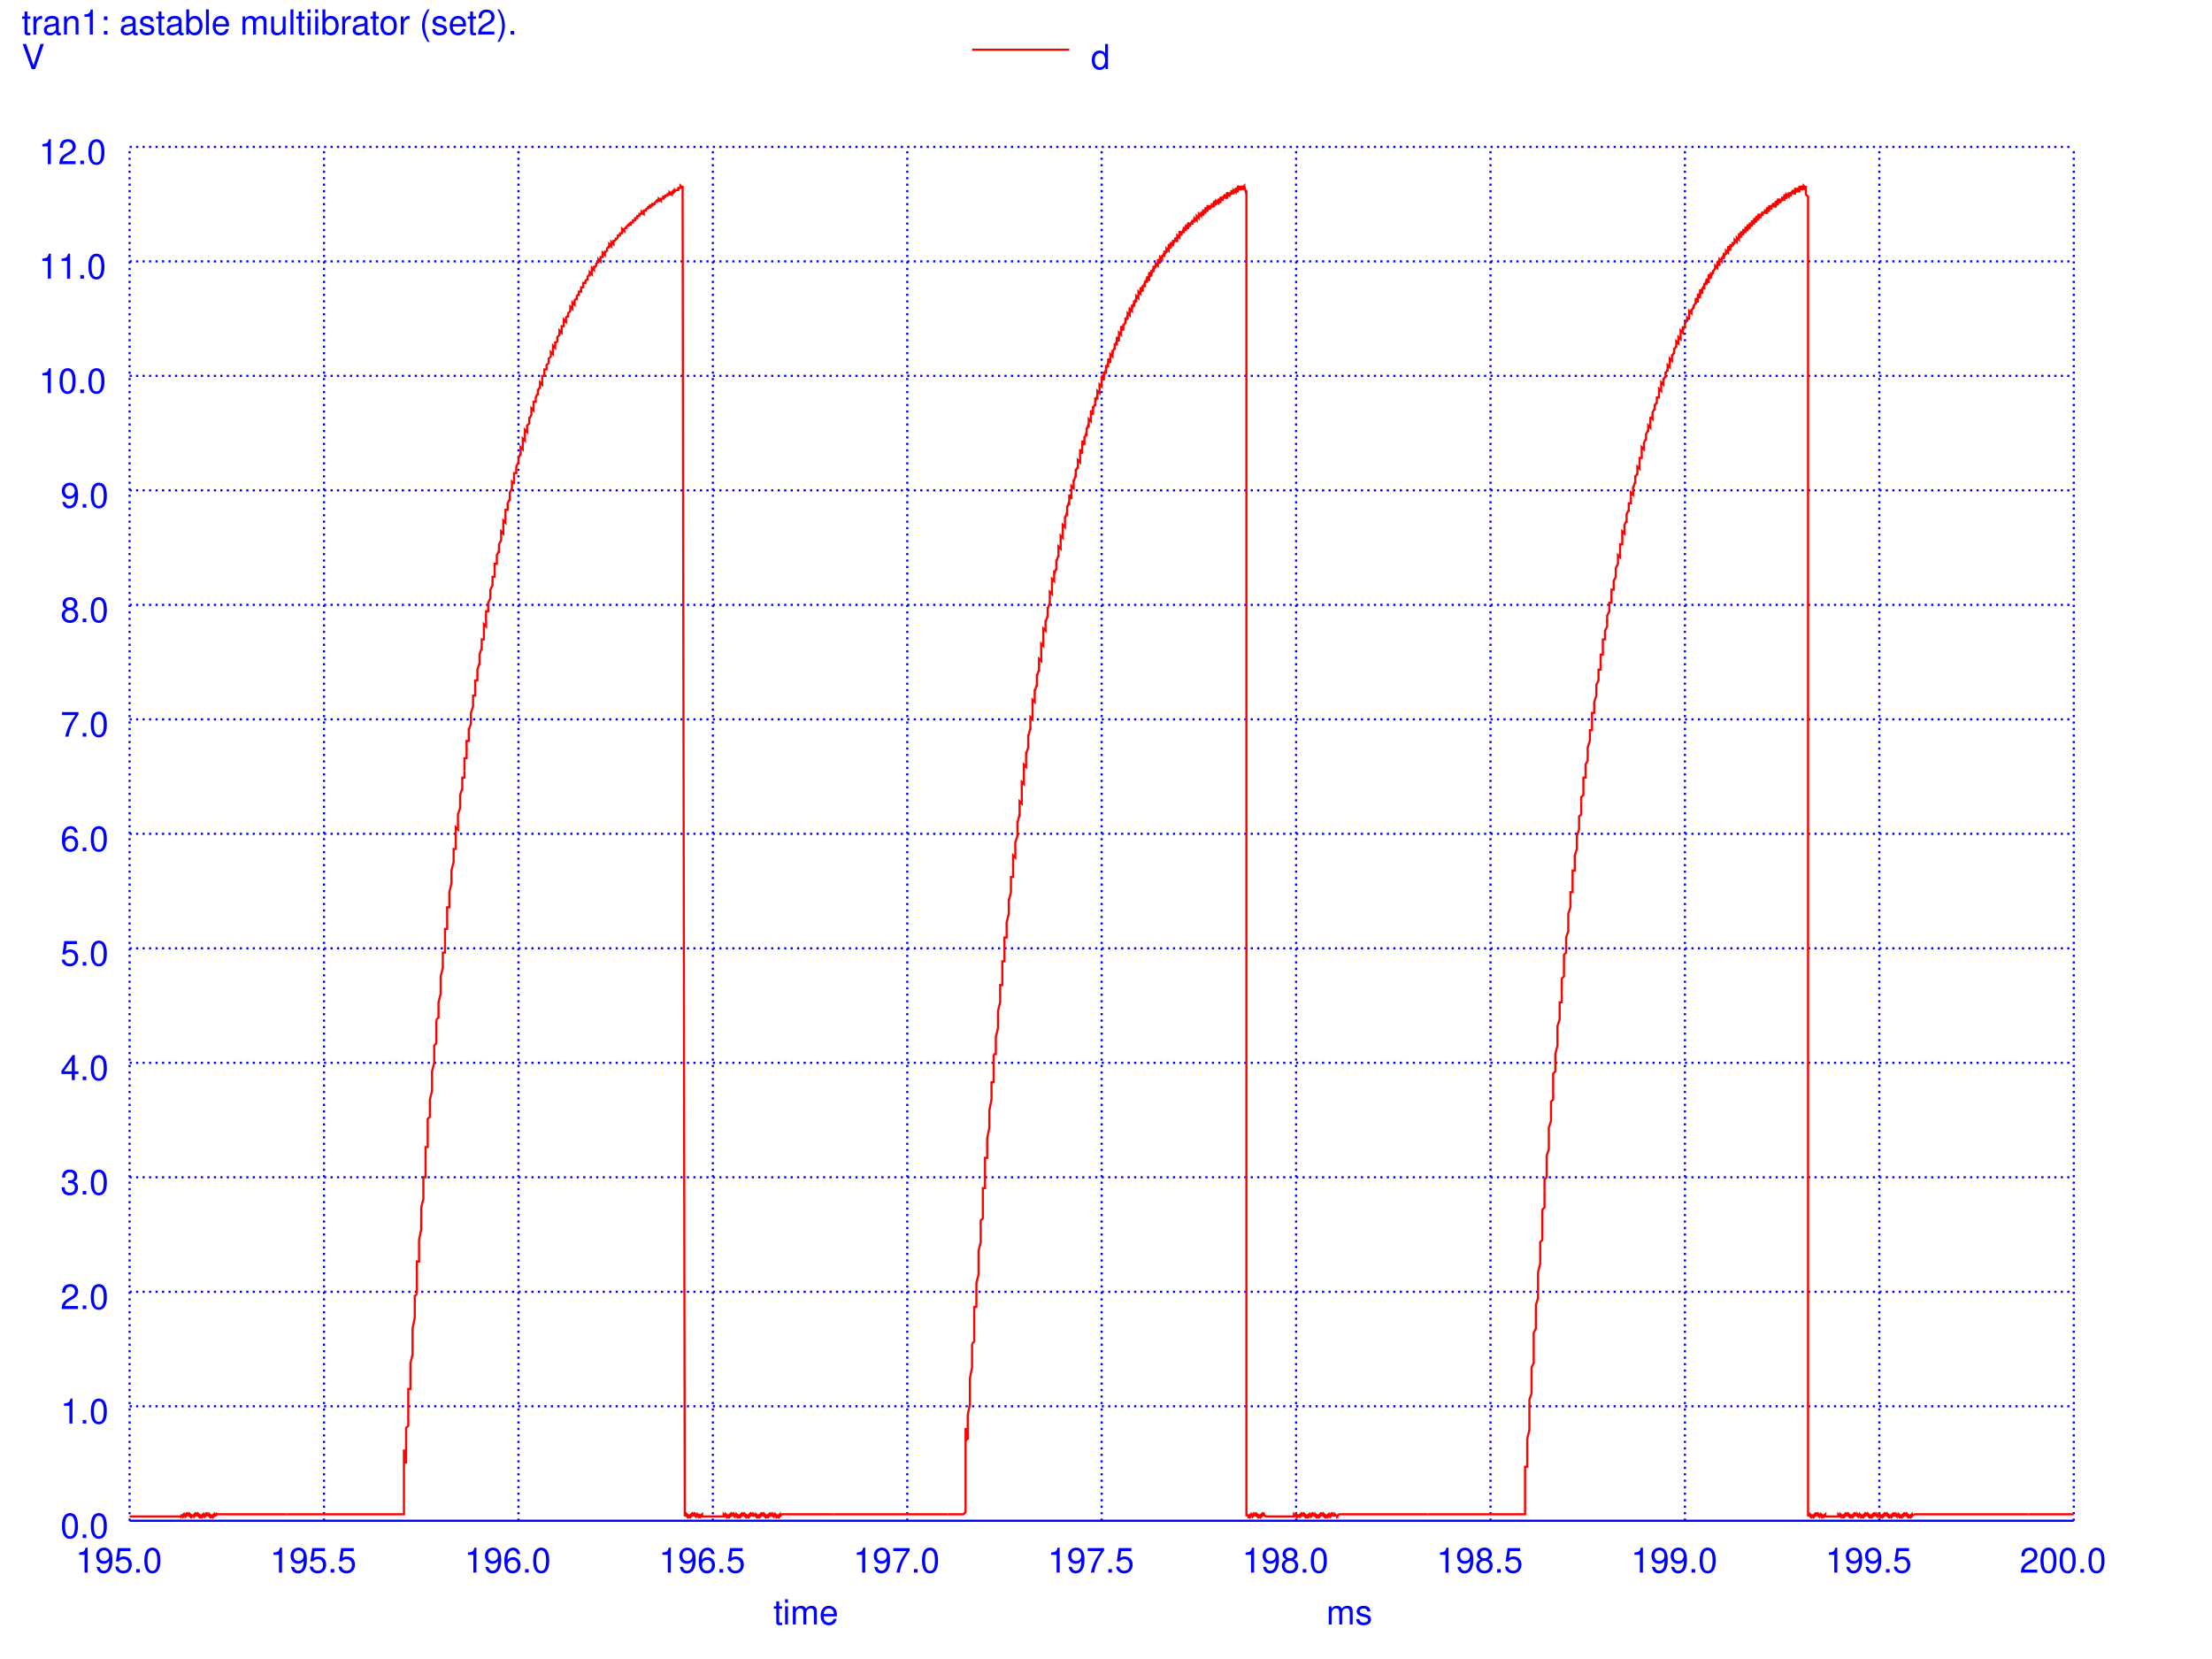
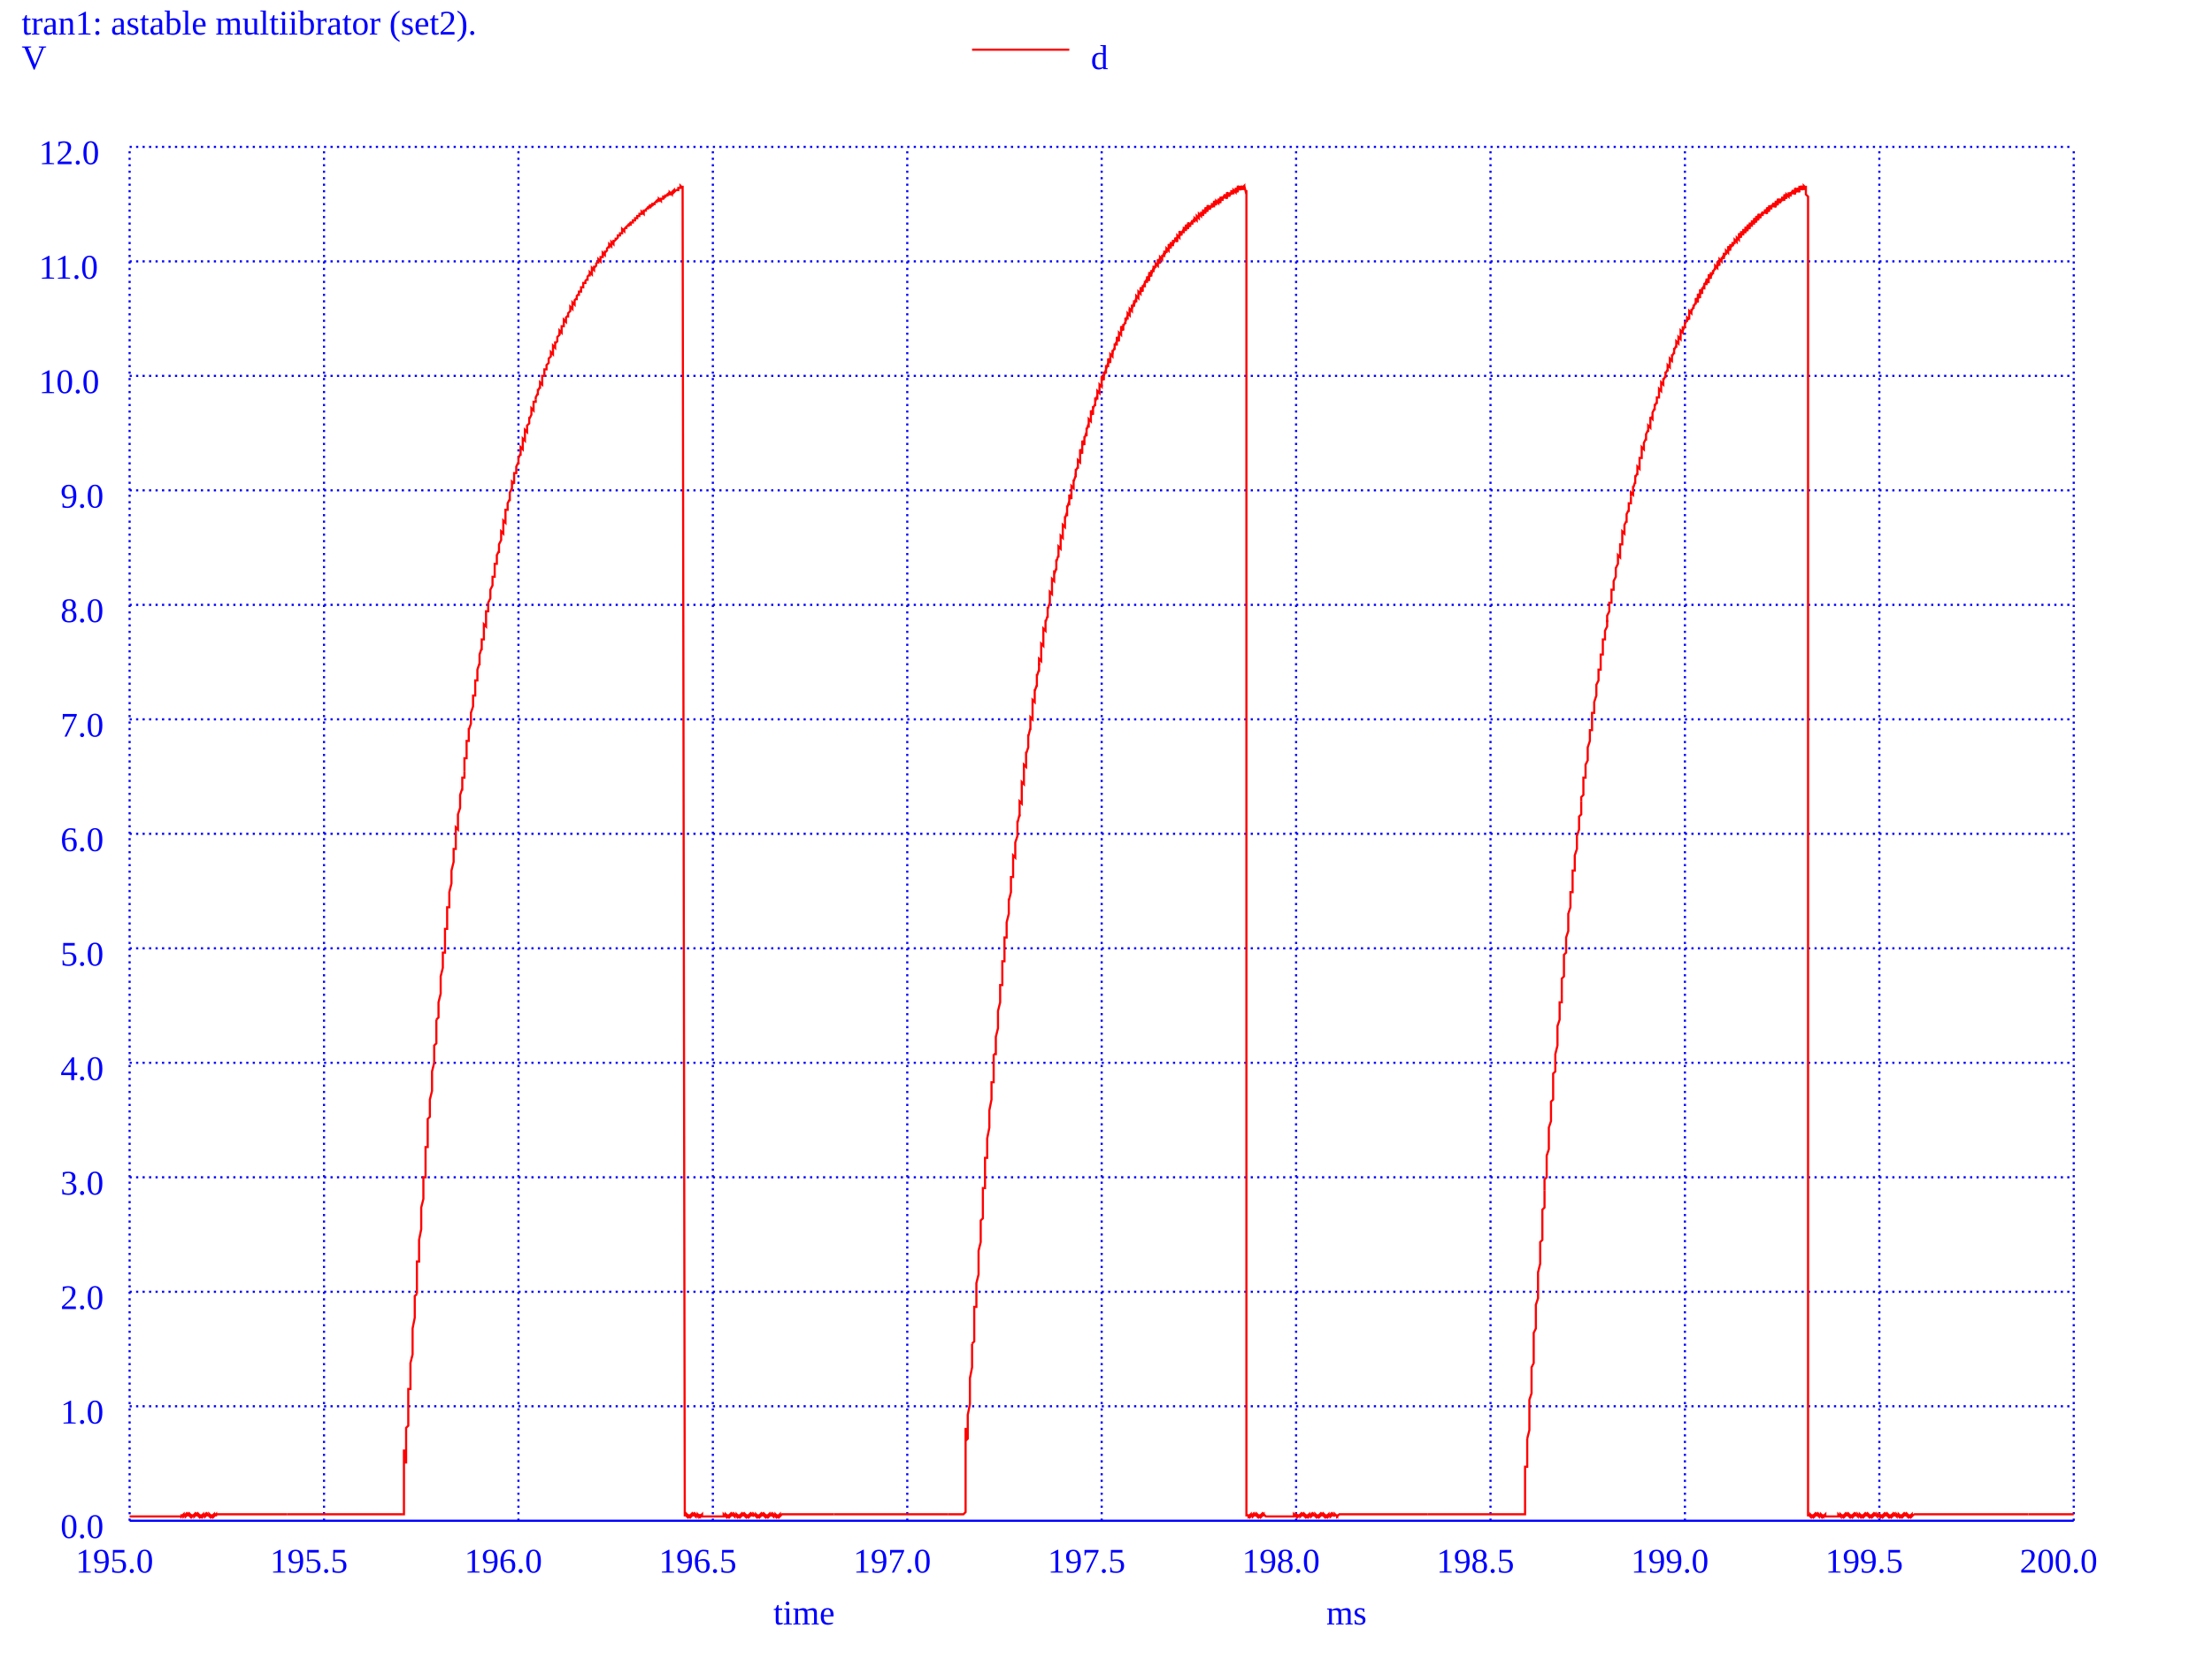
- <svg xmlns="http://www.w3.org/2000/svg" version="1.1" width="100%" height="100%" viewBox="0 0 1024 768" style="fill: none; font-family: Helvetica;  font: Helvetica; ">
-   <rect x="0" y="0" width="1024" height="768" fill="white" stroke="none" />
-   <text stroke="none" fill="blue" font-size="16" x="358" y="752">
- time
- </text>
-   <text stroke="none" fill="blue" font-size="16" x="10" y="16">
- tran1: astable multiibrator (set2).
- </text>
-   <path stroke="blue" stroke-dasharray="1,2" d="M60 704l0 -636" />
-   <text stroke="none" fill="blue" font-size="16" x="35" y="728">
- 195.0
- </text>
-   <path stroke="blue" stroke-dasharray="1,2" d="M150 704l0 -636" />
-   <text stroke="none" fill="blue" font-size="16" x="125" y="728">
- 195.5
- </text>
-   <path stroke="blue" stroke-dasharray="1,2" d="M240 704l0 -636" />
-   <text stroke="none" fill="blue" font-size="16" x="215" y="728">
- 196.0
- </text>
-   <path stroke="blue" stroke-dasharray="1,2" d="M330 704l0 -636" />
-   <text stroke="none" fill="blue" font-size="16" x="305" y="728">
- 196.5
- </text>
-   <path stroke="blue" stroke-dasharray="1,2" d="M420 704l0 -636" />
-   <text stroke="none" fill="blue" font-size="16" x="395" y="728">
- 197.0
- </text>
-   <path stroke="blue" stroke-dasharray="1,2" d="M510 704l0 -636" />
-   <text stroke="none" fill="blue" font-size="16" x="485" y="728">
- 197.5
- </text>
-   <path stroke="blue" stroke-dasharray="1,2" d="M600 704l0 -636" />
-   <text stroke="none" fill="blue" font-size="16" x="575" y="728">
- 198.0
- </text>
-   <path stroke="blue" stroke-dasharray="1,2" d="M690 704l0 -636" />
-   <text stroke="none" fill="blue" font-size="16" x="665" y="728">
- 198.5
- </text>
-   <path stroke="blue" stroke-dasharray="1,2" d="M780 704l0 -636" />
-   <text stroke="none" fill="blue" font-size="16" x="755" y="728">
- 199.0
- </text>
-   <path stroke="blue" stroke-dasharray="1,2" d="M870 704l0 -636" />
-   <text stroke="none" fill="blue" font-size="16" x="845" y="728">
- 199.5
- </text>
-   <path stroke="blue" stroke-dasharray="1,2" d="M960 704l0 -636" />
-   <text stroke="none" fill="blue" font-size="16" x="935" y="728">
- 200.0
- </text>
-   <text stroke="none" fill="blue" font-size="16" x="614" y="752">
- ms
- </text>
-   <path stroke="blue" d="M60 704l900 0" />
-   <text stroke="none" fill="blue" font-size="16" x="28" y="712">
- 0.0
- </text>
-   <path stroke="blue" stroke-dasharray="1,2" d="M60 651l900 0" />
-   <text stroke="none" fill="blue" font-size="16" x="28" y="659">
- 1.0
- </text>
-   <path stroke="blue" stroke-dasharray="1,2" d="M60 598l900 0" />
-   <text stroke="none" fill="blue" font-size="16" x="28" y="606">
- 2.0
- </text>
-   <path stroke="blue" stroke-dasharray="1,2" d="M60 545l900 0" />
-   <text stroke="none" fill="blue" font-size="16" x="28" y="553">
- 3.0
- </text>
-   <path stroke="blue" stroke-dasharray="1,2" d="M60 492l900 0" />
-   <text stroke="none" fill="blue" font-size="16" x="28" y="500">
- 4.0
- </text>
-   <path stroke="blue" stroke-dasharray="1,2" d="M60 439l900 0" />
-   <text stroke="none" fill="blue" font-size="16" x="28" y="447">
- 5.0
- </text>
-   <path stroke="blue" stroke-dasharray="1,2" d="M60 386l900 0" />
-   <text stroke="none" fill="blue" font-size="16" x="28" y="394">
- 6.0
- </text>
-   <path stroke="blue" stroke-dasharray="1,2" d="M60 333l900 0" />
-   <text stroke="none" fill="blue" font-size="16" x="28" y="341">
- 7.0
- </text>
-   <path stroke="blue" stroke-dasharray="1,2" d="M60 280l900 0" />
-   <text stroke="none" fill="blue" font-size="16" x="28" y="288">
- 8.0
- </text>
-   <path stroke="blue" stroke-dasharray="1,2" d="M60 227l900 0" />
-   <text stroke="none" fill="blue" font-size="16" x="28" y="235">
- 9.0
- </text>
-   <path stroke="blue" stroke-dasharray="1,2" d="M60 174l900 0" />
-   <text stroke="none" fill="blue" font-size="16" x="18" y="182">
- 10.0
- </text>
-   <path stroke="blue" stroke-dasharray="1,2" d="M60 121l900 0" />
-   <text stroke="none" fill="blue" font-size="16" x="18" y="129">
- 11.0
- </text>
-   <path stroke="blue" stroke-dasharray="1,2" d="M60 68l900 0" />
-   <text stroke="none" fill="blue" font-size="16" x="18" y="76">
- 12.0
- </text>
-   <text stroke="none" fill="blue" font-size="16" x="10" y="32">
- V
- </text>
+ <svg xmlns="http://www.w3.org/2000/svg" width="100%" height="100%" version="1.1" viewBox="0 0 1024 768" style="fill:none;font:Helvetica">
+   <rect width="1024" height="768" x="0" y="0" fill="#fff" stroke="none" />
+   <text x="358" y="752" fill="#00f" stroke="none" font-size="16">time</text>
+   <text x="10" y="16" fill="#00f" stroke="none" font-size="16">tran1: astable multiibrator (set2).</text>
+   <path stroke="#00f" stroke-dasharray="1 2" d="M60 704l0 -636" />
+   <text x="35" y="728" fill="#00f" stroke="none" font-size="16">195.0</text>
+   <path stroke="#00f" stroke-dasharray="1 2" d="M150 704l0 -636" />
+   <text x="125" y="728" fill="#00f" stroke="none" font-size="16">195.5</text>
+   <path stroke="#00f" stroke-dasharray="1 2" d="M240 704l0 -636" />
+   <text x="215" y="728" fill="#00f" stroke="none" font-size="16">196.0</text>
+   <path stroke="#00f" stroke-dasharray="1 2" d="M330 704l0 -636" />
+   <text x="305" y="728" fill="#00f" stroke="none" font-size="16">196.5</text>
+   <path stroke="#00f" stroke-dasharray="1 2" d="M420 704l0 -636" />
+   <text x="395" y="728" fill="#00f" stroke="none" font-size="16">197.0</text>
+   <path stroke="#00f" stroke-dasharray="1 2" d="M510 704l0 -636" />
+   <text x="485" y="728" fill="#00f" stroke="none" font-size="16">197.5</text>
+   <path stroke="#00f" stroke-dasharray="1 2" d="M600 704l0 -636" />
+   <text x="575" y="728" fill="#00f" stroke="none" font-size="16">198.0</text>
+   <path stroke="#00f" stroke-dasharray="1 2" d="M690 704l0 -636" />
+   <text x="665" y="728" fill="#00f" stroke="none" font-size="16">198.5</text>
+   <path stroke="#00f" stroke-dasharray="1 2" d="M780 704l0 -636" />
+   <text x="755" y="728" fill="#00f" stroke="none" font-size="16">199.0</text>
+   <path stroke="#00f" stroke-dasharray="1 2" d="M870 704l0 -636" />
+   <text x="845" y="728" fill="#00f" stroke="none" font-size="16">199.5</text>
+   <path stroke="#00f" stroke-dasharray="1 2" d="M960 704l0 -636" />
+   <text x="935" y="728" fill="#00f" stroke="none" font-size="16">200.0</text>
+   <text x="614" y="752" fill="#00f" stroke="none" font-size="16">ms</text>
+   <path stroke="#00f" d="M60 704l900 0" />
+   <text x="28" y="712" fill="#00f" stroke="none" font-size="16">0.0</text>
+   <path stroke="#00f" stroke-dasharray="1 2" d="M60 651l900 0" />
+   <text x="28" y="659" fill="#00f" stroke="none" font-size="16">1.0</text>
+   <path stroke="#00f" stroke-dasharray="1 2" d="M60 598l900 0" />
+   <text x="28" y="606" fill="#00f" stroke="none" font-size="16">2.0</text>
+   <path stroke="#00f" stroke-dasharray="1 2" d="M60 545l900 0" />
+   <text x="28" y="553" fill="#00f" stroke="none" font-size="16">3.0</text>
+   <path stroke="#00f" stroke-dasharray="1 2" d="M60 492l900 0" />
+   <text x="28" y="500" fill="#00f" stroke="none" font-size="16">4.0</text>
+   <path stroke="#00f" stroke-dasharray="1 2" d="M60 439l900 0" />
+   <text x="28" y="447" fill="#00f" stroke="none" font-size="16">5.0</text>
+   <path stroke="#00f" stroke-dasharray="1 2" d="M60 386l900 0" />
+   <text x="28" y="394" fill="#00f" stroke="none" font-size="16">6.0</text>
+   <path stroke="#00f" stroke-dasharray="1 2" d="M60 333l900 0" />
+   <text x="28" y="341" fill="#00f" stroke="none" font-size="16">7.0</text>
+   <path stroke="#00f" stroke-dasharray="1 2" d="M60 280l900 0" />
+   <text x="28" y="288" fill="#00f" stroke="none" font-size="16">8.0</text>
+   <path stroke="#00f" stroke-dasharray="1 2" d="M60 227l900 0" />
+   <text x="28" y="235" fill="#00f" stroke="none" font-size="16">9.0</text>
+   <path stroke="#00f" stroke-dasharray="1 2" d="M60 174l900 0" />
+   <text x="18" y="182" fill="#00f" stroke="none" font-size="16">10.0</text>
+   <path stroke="#00f" stroke-dasharray="1 2" d="M60 121l900 0" />
+   <text x="18" y="129" fill="#00f" stroke="none" font-size="16">11.0</text>
+   <path stroke="#00f" stroke-dasharray="1 2" d="M60 68l900 0" />
+   <text x="18" y="76" fill="#00f" stroke="none" font-size="16">12.0</text>
+   <text x="10" y="32" fill="#00f" stroke="none" font-size="16">V</text>
  <path stroke="red" d="M450 23l45 0" />
-   <text stroke="none" fill="blue" font-size="16" x="505" y="32">
- d
- </text>
+   <text x="505" y="32" fill="#00f" stroke="none" font-size="16">d</text>
  <path stroke="red" d="M60 702l1 0 1 0 1 0 1 0 1 0 1 0 1 0 1 0 1 0 1 0 1 0 1 0 1 0 1 0 1 0 1 0 1 0 1 0 1 0 1 0 1 0 1 0 1 0 1 0 0 -1 0 1 1 -1 0 1 0 -1 0 1 0 -1 0 1 1 -1 0 1 0 -1 0 1 0 -1 0 1 1 -1 0 1 0 -1 0 1 0 -1 1 1 0 -1 0 1 0 -1 0 1 0 -1 1 1" />
  <path stroke="red" d="M89 702l0 -1 0 1 0 -1 0 1 1 -1 0 1 0 -1 0 1 0 -1 0 1 1 -1 0 1 0 -1 0 1 0 -1 1 1 0 -1 0 1 0 -1 0 1 0 -1 1 1 0 -1 0 1 0 -1 0 1 1 -1 0 1 0 -1 0 1 0 -1 0 1 1 -1 0 1 0 -1 0 1 0 -1 0 1 1 -1 0 1 0 -1 0 1 0 -1 1 1 0 -1 0 1 0 -1" />
  <path stroke="red" d="M97 701l0 1 0 -1 1 1 0 -1 0 1 0 -1 0 1 1 -1 0 1 0 -1 0 1 0 -1 0 1 1 -1 0 1 0 -1 0 1 0 -1 1 0 1 0 1 0 1 0 1 0 1 0 1 0 1 0 1 0 1 0 1 0 1 0 1 0 1 0 1 0 1 0 1 0 1 0 1 0 1 0 1 0 1 0 1 0 1 0 1 0 1 0 1 0 1 0 1 0 1 0 1 0 1 0 1 0" />
  <path stroke="red" d="M133 701l1 0 1 0 1 0 1 0 1 0 1 0 1 0 1 0 1 0 1 0 1 0 1 0 1 0 1 0 1 0 1 0 1 0 1 0 1 0 1 0 1 0 1 0 1 0 1 0 1 0 1 0 1 0 1 0 1 0 1 0 1 0 1 0 1 0 1 0 1 0 1 0 1 0 1 0 1 0 1 0 1 0 1 0 1 0 1 0 1 0 1 0 1 0 1 0 1 0 1 0 1 0 1 0 1 0" />
  <path stroke="red" d="M186 701l1 0 0 -1 0 -1 0 -23 0 -5 0 9 0 -4 0 5 0 -3 0 4 0 -3 0 3 0 -2 0 2 0 -2 0 1 0 -4 1 0 0 -4 0 -1 0 -5 0 -1 0 -5 1 -1 0 -5 0 -1 0 -5 0 -1 0 -5 1 0 0 -5 0 -1 0 -5 0 -1 1 -4 0 -1 0 -5 0 -5 0 -1 1 -5 0 -5 0 -1 0 -4 1 -1" />
  <path stroke="red" d="M193 599l0 -4 0 -1 0 -5 0 -5 1 0 0 -5 0 -5 1 -5 0 -5 0 -4 0 -1 1 -4 0 -1 0 -4 0 -1 0 -4 1 0 0 -4 0 -1 0 -4 0 -1 0 -4 1 0 0 -4 0 -1 0 -4 0 -4 1 -1 0 -4 0 -4 1 -4 0 -1 0 -4 0 -4 1 -4 0 -4 0 -4 1 -1 0 -3 0 -1 0 -3 0 -1 0 -3" />
  <path stroke="red" d="M202 472l1 -1 0 -3 0 -1 0 -3 1 -4 0 -4 0 -4 1 -4 0 -3 0 -4 1 0 0 -4 0 -3 0 -4 1 0 0 -3 0 -4 0 -3 1 0 0 -4 0 -3 1 -4 0 -3 0 -3 1 -4 0 -3 0 -3 1 0 0 -3 0 -3 0 -4 1 1 0 -4 0 -3 1 -3 0 -3 0 -3 1 -3 0 1 0 -4 0 1 0 -3 1 0 0 -3" />
  <path stroke="red" d="M215 357l0 -3 0 -3 1 0 0 -3 0 1 0 -3 0 -3 1 0 0 -3 0 -3 0 1 1 -3 0 -3 0 -2 1 -3 0 -2 0 -3 1 0 0 -2 0 -3 0 -2 1 0 0 -3 0 1 0 -3 1 -3 0 1 0 -3 0 -2 1 -3 0 1 0 -3 0 1 0 -3 1 0 0 -2 0 -2 0 -3 1 1 0 -3 0 1 0 -3 0 -2 1 0 0 -2" />
  <path stroke="red" d="M226 281l0 -2 1 -2 0 -2 0 -2 1 -2 0 -2 0 -2 1 0 0 -2 0 -2 0 -2 1 0 0 -2 0 -2 1 -2 0 1 0 -3 0 1 0 -2 1 -2 0 -2 0 -2 1 1 0 -3 0 1 0 -2 0 -2 1 1 0 -3 0 1 0 -2 0 -2 1 0 0 -2 0 1 0 -2 1 -2 0 1 0 -2 0 -2 1 -2 0 1 0 -2 0 -2 1 1" />
  <path stroke="red" d="M238 224l0 -2 0 -2 0 1 0 -2 1 0 0 -2 0 1 0 -2 1 -2 0 1 0 -2 0 -1 1 -2 0 1 0 -2 0 -2 1 1 0 -2 0 1 0 -2 0 -2 1 1 0 -2 0 1 0 -2 0 -2 1 1 0 -2 0 1 0 -2 1 -1 0 -2 0 1 0 -2 0 1 1 -2 0 -1 0 -2 1 1 0 -2 0 1 0 -2 0 1 0 -2 1 0 0 -1" />
  <path stroke="red" d="M248 185l0 -1 1 -2 0 1 0 -2 0 1 0 -2 0 1 1 -2 0 1 0 -2 0 1 0 -2 1 1 0 -2 0 -1 0 -1 1 0 0 -1 0 -1 0 -1 1 0 0 -1 0 -1 1 -1 0 -1 0 -1 1 -1 0 -1 0 -1 1 1 0 -2 0 1 0 -2 0 1 0 -2 1 1 0 -2 0 1 0 -2 0 1 1 -1 0 -1 0 -1 1 -1 0 -1" />
  <path stroke="red" d="M259 154l0 1 0 -2 1 1 0 -2 0 1 0 -1 0 -1 1 0 0 -1 0 1 0 -2 0 1 0 -2 1 1 0 -1 0 -1 1 -1 0 1 0 -2 0 1 0 -1 1 -1 0 -1 0 1 0 -2 1 1 0 -1 0 -1 0 -1 1 1 0 -2 0 1 0 -1 1 -1 0 1 0 -2 0 1 0 -1 1 -1 0 1 0 -2 0 1 0 -1 1 0 0 -1 0 1" />
  <path stroke="red" d="M269 135l0 -2 0 1 0 -1 1 0 0 -1 0 1 0 -2 0 1 0 -1 1 0 0 -1 0 1 0 -1 1 -1 0 1 0 -2 0 1 0 -1 1 -1 0 1 0 -1 0 -1 1 1 0 -1 0 -1 0 -1 1 1 0 -1 0 -1 0 1 1 -1 0 -1 0 1 0 -1 1 -1 0 1 0 -1 0 -1 1 1 0 -1 0 -1 0 1 0 -1 1 0 0 -1 0 1" />
  <path stroke="red" d="M279 119l0 -1 0 -1 1 1 0 -1 0 -1 0 1 1 -1 0 -1 0 1 0 -1 1 -1 0 1 0 -1 0 -1 1 1 0 -1 0 1 0 -1 0 -1 1 1 0 -1 0 -1 0 1 1 -1 0 -1 0 1 0 -1 0 1 1 -1 0 -1 0 1 0 -1 1 0 0 -1 0 1 0 -1 1 0 0 -1 0 1 0 -1 0 -1 1 1 0 -1 0 1 0 -1 1 -1" />
  <path stroke="red" d="M290 105l0 1 0 -1 1 -1 0 1 0 -1 1 0 0 -1 0 1 0 -1 1 0 0 -1 0 1 0 -1 1 0 0 -1 0 1 0 -1 1 0 0 -1 0 1 0 -1 1 0 0 -1 0 1 0 -1 1 0 0 -1 0 1 0 -1 1 1 0 -1 0 -1 0 1 1 -1 0 1 0 -1 1 -1 0 1 0 -1 0 1 0 -1 1 0 0 -1 0 1 0 -1 1 0 0 -1" />
  <path stroke="red" d="M302 94l0 1 1 -1 0 1 0 -1 1 -1 0 1 0 -1 0 1 0 -1 1 0 0 -1 0 1 0 -1 1 1 0 -1 1 0 0 -1 0 1 0 -1 1 0 0 -1 0 1 1 -1 0 1 0 -1 1 0 0 -1 0 1 0 -1 1 1 0 -1 1 -1 0 1 0 -1 0 1 0 -1 0 1 1 -1 1 0 0 -1 0 1 0 -1 0 1 0 -1 1 0 0 -1 1 1" />
  <path stroke="red" d="M316 87l0 -1 0 1 0 -1 0 1 1 614 0 1 0 -1 0 1 0 -1 0 1 0 -1 1 1 0 -1 0 1 0 -1 0 1 0 -1 1 1 0 -1 0 1 0 -1 0 1 1 -1 0 1 0 -1 0 1 0 -1 0 1 1 -1 0 1 0 -1 0 1 0 -1 1 1 0 -1 0 1 0 -1 0 1 0 -1 1 1 0 -1 0 1 0 -1 0 1 0 -1 1 1 0 -1" />
  <path stroke="red" d="M324 701l0 1 0 -1 0 1 1 -1 0 1 0 -1 0 1 0 -1 0 1 1 0 1 0 1 0 1 0 1 0 1 0 1 0 1 0 1 0 1 0 0 -1 0 1 0 -1 1 1 0 -1 0 1 0 -1 0 1 0 -1 1 1 0 -1 0 1 0 -1 0 1 1 -1 0 1 0 -1 0 1 0 -1 0 1 1 -1 0 1 0 -1 0 1 0 -1 1 1 0 -1 0 1 0 -1" />
  <path stroke="red" d="M340 701l0 1 0 -1 1 1 0 -1 0 1 0 -1 0 1 0 -1 1 1 0 -1 0 1 0 -1 0 1 1 -1 0 1 0 -1 0 1 0 -1 0 1 1 -1 0 1 0 -1 0 1 0 -1 1 1 0 -1 0 1 0 -1 0 1 0 -1 1 1 0 -1 0 1 0 -1 0 1 1 -1 0 1 0 -1 0 1 0 -1 0 1 1 -1 0 1 0 -1 0 1 0 -1 1 1" />
  <path stroke="red" d="M349 702l0 -1 0 1 0 -1 0 1 0 -1 1 1 0 -1 0 1 0 -1 0 1 0 -1 1 1 0 -1 0 1 0 -1 0 1 1 -1 0 1 0 -1 0 1 0 -1 0 1 1 -1 0 1 0 -1 0 1 0 -1 1 1 0 -1 0 1 0 -1 0 1 0 -1 1 1 0 -1 0 1 0 -1 0 1 1 -1 0 1 0 -1 0 1 0 -1 0 1 1 -1 0 1 0 -1" />
  <path stroke="red" d="M357 701l0 1 0 -1 1 1 0 -1 0 1 0 -1 0 1 0 -1 1 1 0 -1 0 1 0 -1 0 1 0 -1 1 1 0 -1 0 1 0 -1 0 1 1 -1 0 1 0 -1 0 1 0 -1 0 1 1 -1 1 0 1 0 1 0 1 0 1 0 1 0 1 0 1 0 1 0 1 0 1 0 1 0 1 0 1 0 1 0 1 0 1 0 1 0 1 0 1 0 1 0 1 0 1 0 1 0" />
  <path stroke="red" d="M386 701l1 0 1 0 1 0 1 0 1 0 1 0 1 0 1 0 1 0 1 0 1 0 1 0 1 0 1 0 1 0 1 0 1 0 1 0 1 0 1 0 1 0 1 0 1 0 1 0 1 0 1 0 1 0 1 0 1 0 1 0 1 0 1 0 1 0 1 0 1 0 1 0 1 0 1 0 1 0 1 0 1 0 1 0 1 0 1 0 1 0 1 0 1 0 1 0 1 0 1 0 1 0 1 0 1 0" />
  <path stroke="red" d="M439 701l1 0 1 0 1 0 1 0 1 0 1 0 1 0 1 -1 0 -1 0 -1 0 -17 0 -20 0 19 0 -9 0 9 0 -5 0 5 0 -3 0 4 0 -3 0 4 0 -3 0 3 0 -2 0 2 0 -3 0 2 0 -3 0 -5 0 -1 0 -5 1 -1 0 -5 0 -1 0 -5 1 -5 0 -1 0 -5 0 -1 0 -5 1 -5 0 -1 0 -5 0 -1 0 -4" />
  <path stroke="red" d="M450 622l1 -1 0 -5 0 -5 0 -1 0 -5 1 0 0 -5 0 -5 0 -1 1 -4 0 -1 0 -4 0 -1 0 -4 0 -1 1 -4 0 -1 0 -4 0 -1 0 -4 1 -1 0 -4 0 -1 0 -4 0 -5 1 0 0 -5 0 -4 0 -5 1 0 0 -4 0 -1 0 -4 1 -5 0 -4 0 -4 1 -5 0 -4 0 -4 1 0 0 -5 0 -4 0 -4" />
  <path stroke="red" d="M460 488l1 0 0 -4 0 -4 1 -4 0 -4 0 -4 1 -4 0 -4 0 -4 1 0 0 -4 0 1 0 -4 0 -4 1 0 0 -4 0 -4 0 1 0 -4 1 0 0 -4 0 1 0 -4 1 -4 0 -3 0 -4 0 1 1 -4 0 -4 0 1 0 -4 1 0 0 -3 0 -4 0 1 0 -4 1 1 0 -4 0 -3 1 -3 0 -4 0 1 0 -4 0 1 1 -4" />
  <path stroke="red" d="M472 377l0 1 0 -4 0 1 0 -4 1 1 0 -4 0 1 0 -4 0 1 0 -4 1 1 0 -3 0 -3 0 -3 1 1 0 -4 0 1 0 -4 0 1 1 -3 0 -3 0 1 0 -4 0 1 1 -4 0 1 0 -3 0 1 0 -4 1 1 0 -3 0 -3 0 1 0 -4 1 1 0 -3 0 1 0 -4 0 1 1 -3 0 1 0 -3 0 -3 0 1 1 -3 0 1 0 -4" />
  <path stroke="red" d="M481 307l0 1 0 -3 1 1 0 -3 0 1 0 -4 0 1 0 -3 1 1 0 -3 0 1 0 -3 0 1 0 -4 1 1 0 -3 0 1 0 -3 0 1 1 -3 0 1 0 -3 0 1 0 -3 0 1 1 -3 0 1 0 -4 0 1 0 -3 1 1 0 -3 0 1 0 -3 0 1 0 -3 1 1 0 -3 0 2 0 -4 0 2 1 -3 0 1 0 -3 0 1 0 -3 0 1" />
  <path stroke="red" d="M489 260l1 -3 0 1 0 -3 0 1 0 -3 1 1 0 -3 0 2 0 -3 0 1 0 -3 1 1 0 -3 0 1 0 -3 0 1 0 -2 1 1 0 -3 0 1 0 -3 0 1 1 -3 0 2 0 -3 0 1 0 -3 0 1 1 -3 0 2 0 -3 0 1 0 -3 1 2 0 -3 0 1 0 -3 0 1 0 -2 1 1 0 -3 0 1 0 -2 0 1 1 -3 0 1 0 -2" />
  <path stroke="red" d="M498 219l0 1 0 -3 0 1 1 -2 0 1 0 -3 0 1 0 -2 1 1 0 -3 0 2 0 -3 0 1 0 -3 1 2 0 -3 0 1 0 -2 0 1 0 -3 1 2 0 -3 0 1 0 -2 0 1 1 -3 0 2 0 -3 0 1 0 -2 0 1 1 -3 0 2 0 -3 0 2 0 -3 1 1 0 -2 0 1 0 -2 0 1 0 -3 1 2 0 -3 0 2 0 -3 0 1" />
  <path stroke="red" d="M506 189l1 -2 0 1 0 -2 0 1 0 -3 0 2 1 -3 0 2 0 -3 0 2 0 -3 1 1 0 -2 0 1 0 -2 0 1 0 -2 1 1 0 -2 0 1 0 -2 0 1 0 -3 1 2 0 -3 0 2 0 -3 0 2 1 -3 0 2 0 -3 0 2 0 -3 0 2 1 -3 0 2 0 -3 0 2 0 -3 1 2 0 -3 0 2 0 -3 0 2 0 -2 1 1 0 -2" />
  <path stroke="red" d="M515 163l0 1 0 -2 0 1 1 -2 0 1 0 -2 0 1 0 -2 0 1 1 -2 0 2 0 -3 0 2 0 -3 1 2 0 -3 0 2 0 -3 0 2 0 -2 1 1 0 -2 0 1 0 -2 0 2 0 -3 1 2 0 -3 0 2 0 -2 0 1 1 -2 0 1 0 -2 0 1 0 -2 0 2 1 -3 0 2 0 -2 0 1 0 -2 1 1 0 -2 0 2 0 -3 0 2" />
  <path stroke="red" d="M523 145l0 -2 1 1 0 -2 0 1 0 -2 0 2 1 -3 0 2 0 -2 0 1 0 -2 0 2 1 -3 0 2 0 -2 0 1 0 -2 1 1 0 -2 0 2 0 -2 0 1 0 -2 1 1 0 -2 0 2 0 -2 0 1 0 -2 1 2 0 -3 0 2 0 -2 0 1 1 -2 0 2 0 -3 0 2 0 -2 0 1 1 -2 0 2 0 -2 0 1 0 -2 1 2 0 -3" />
  <path stroke="red" d="M532 127l0 2 0 -2 0 1 0 -2 1 2 0 -2 0 1 0 -2 0 2 1 -3 0 2 0 -2 0 2 0 -3 0 2 1 -2 0 1 0 -2 0 2 0 -2 1 1 0 -2 0 2 0 -2 0 1 0 -2 1 2 0 -2 0 1 0 -2 0 2 0 -2 1 1 0 -2 0 2 0 -2 0 1 1 -2 0 2 0 -2 0 1 0 -2 0 2 1 -2 0 1 0 -2 0 2" />
  <path stroke="red" d="M540 117l0 -2 1 1 0 -2 0 2 0 -2 0 1 0 -2 1 2 0 -2 0 2 0 -3 0 2 1 -2 0 2 0 -2 0 1 0 -2 0 2 1 -2 0 1 0 -2 0 2 0 -2 1 2 0 -3 0 2 0 -2 0 2 0 -2 1 1 0 -2 0 2 0 -2 0 2 0 -3 1 2 0 -2 0 2 0 -2 0 1 1 -2 0 2 0 -2 0 2 0 -3 0 2 1 -2" />
  <path stroke="red" d="M549 105l0 2 0 -2 0 1 0 -2 1 2 0 -2 0 2 0 -2 0 1 0 -2 1 2 0 -2 0 2 0 -2 0 1 1 -2 0 2 0 -2 0 2 0 -2 0 1 1 -2 0 2 0 -2 0 2 0 -2 1 1 0 -2 0 2 0 -2 0 2 0 -2 1 1 0 -2 0 2 0 -2 0 2 0 -2 1 1 0 -2 0 2 0 -2 0 2 1 -2 0 2 0 -3 0 2" />
  <path stroke="red" d="M557 99l0 -2 0 2 1 -2 0 2 0 -2 0 1 0 -2 1 2 0 -2 0 2 0 -2 0 1 0 -2 1 2 0 -2 0 2 0 -2 0 2 1 -2 0 1 0 -2 0 2 0 -2 0 2 1 -2 0 2 0 -2 0 1 0 -2 1 2 0 -2 0 2 0 -2 0 2 0 -2 1 1 0 -2 0 2 0 -2 0 2 0 -2 1 2 0 -2 0 1 0 -2 0 2 1 -2" />
  <path stroke="red" d="M566 91l0 2 0 -2 0 2 0 -2 0 1 1 -2 0 2 0 -2 0 2 0 -2 1 2 0 -2 0 2 0 -2 0 1 0 -2 1 2 0 -2 0 2 0 -2 0 2 1 -2 0 1 0 -2 0 2 0 -2 0 2 1 -2 0 2 0 -2 0 2 0 -2 1 1 0 -2 0 2 0 -2 0 2 0 -2 1 2 0 -2 0 2 0 -2 0 1 0 -2 1 2 0 -2 0 2 0 -2" />
  <path stroke="red" d="M574 86l0 2 1 -2 0 2 0 -2 0 2 0 -2 0 1 1 -1 0 2 0 -2 0 2 0 -2 1 4 0 -2 0 1 0 2 0 1 0 1 0 5 0 599 0 2 0 1 0 1 0 1 0 -1 0 1 0 -1 0 1 0 -1 1 1 0 -1 0 1 0 -1 0 1 1 -1 0 1 0 -1 0 1 0 -1 0 1 1 -1 0 1 0 -1 0 1 0 -1 0 1 1 -1 0 1" />
  <path stroke="red" d="M581 702l0 -1 0 1 0 -1 1 1 0 -1 0 1 0 -1 0 1 0 -1 1 1 0 -1 0 1 0 -1 0 1 1 -1 0 1 0 -1 0 1 0 -1 0 1 1 -1 0 1 0 -1 0 1 0 -1 1 1 1 0 1 0 1 0 1 0 1 0 1 0 1 0 1 0 1 0 1 0 1 0 1 0 1 0 0 -1 0 1 0 -1 1 1 0 -1 0 1 0 -1 0 1 0 -1 1 1" />
  <path stroke="red" d="M601 702l0 -1 0 1 0 -1 0 1 1 -1 0 1 0 -1 0 1 0 -1 0 1 1 -1 0 1 0 -1 0 1 0 -1 1 1 0 -1 0 1 0 -1 0 1 0 -1 1 1 0 -1 0 1 0 -1 0 1 1 -1 0 1 0 -1 0 1 0 -1 0 1 1 -1 0 1 0 -1 0 1 0 -1 0 1 1 -1 0 1 0 -1 0 1 0 -1 1 1 0 -1 0 1 0 -1" />
  <path stroke="red" d="M609 701l0 1 0 -1 1 1 0 -1 0 1 0 -1 0 1 1 -1 0 1 0 -1 0 1 0 -1 0 1 1 -1 0 1 0 -1 0 1 0 -1 1 1 0 -1 0 1 0 -1 0 1 0 -1 1 1 0 -1 0 1 0 -1 0 1 1 -1 0 1 0 -1 0 1 0 -1 0 1 1 -1 0 1 0 -1 0 1 0 -1 0 1 1 -1 0 1 0 -1 0 1 0 -1 1 1" />
  <path stroke="red" d="M618 702l0 -1 0 1 0 -1 0 1 0 -1 1 1 0 -1 0 1 0 -1 0 1 1 -1 1 0 1 0 1 0 1 0 1 0 1 0 1 0 1 0 1 0 1 0 1 0 1 0 1 0 1 0 1 0 1 0 1 0 1 0 1 0 1 0 1 0 1 0 1 0 1 0 1 0 1 0 1 0 1 0 1 0 1 0 1 0 1 0 1 0 1 0 1 0 1 0 1 0 1 0 1 0 1 0 1 0" />
  <path stroke="red" d="M661 701l1 0 1 0 1 0 1 0 1 0 1 0 1 0 1 0 1 0 1 0 1 0 1 0 1 0 1 0 1 0 1 0 1 0 1 0 1 0 1 0 1 0 1 0 1 0 1 0 1 0 1 0 1 0 1 0 1 0 1 0 1 0 1 0 1 0 1 0 1 0 1 0 1 0 1 0 1 0 1 0 1 0 1 0 1 0 1 0 1 0 0 -22 1 0 0 -2 0 -3 0 -2 0 -4 0 -2" />
  <path stroke="red" d="M707 666l1 -4 0 -2 0 -4 0 -2 0 -4 0 -2 1 -3 0 -2 0 -4 0 -2 0 -4 1 -2 0 -3 0 -2 0 -4 0 -2 0 -3 1 -2 0 -4 0 -1 0 -4 0 -2 1 -3 0 -2 0 -3 0 -2 0 -4 0 -1 1 -4 0 -1 0 -4 0 -1 0 -4 1 -1 0 -4 0 -1 0 -4 0 -1 0 -4 1 -1 0 -3 0 -2 0 -3" />
  <path stroke="red" d="M715 551l0 -2 0 -3 1 -1 0 -4 0 -1 0 -3 0 -2 1 -3 0 -1 0 -3 0 -2 0 -3 0 -1 1 -3 0 -2 0 -3 0 -1 0 -3 1 -1 0 -4 0 -1 0 -3 0 -1 0 -3 1 -1 0 -3 0 -1 0 -3 0 -1 1 -4 0 -1 0 -3 0 -1 0 -3 0 -1 1 -3 0 -1 0 -3 0 -1 0 -3 1 0 0 -3 0 -1" />
  <path stroke="red" d="M723 460l0 -3 0 -1 0 -3 1 -1 0 -3 0 -1 0 -3 0 -3 1 -1 0 -3 0 -1 0 -3 1 -3 0 -1 0 -3 0 -3 0 -1 1 -3 0 -3 0 -1 0 -3 1 0 0 -3 0 -1 0 -2 0 -1 0 -3 1 0 0 -3 0 -1 0 -2 0 -1 1 -3 0 -3 0 -3 1 -3 0 -3 0 -3 1 -1 0 -2 0 -1 0 -2 0 -1" />
  <path stroke="red" d="M732 371l0 -2 1 -1 0 -2 0 -3 0 -3 1 0 0 -3 0 -3 1 -2 0 -1 0 -2 0 -3 1 -3 0 -2 0 -1 0 -2 1 0 0 -3 0 -2 0 -3 1 0 0 -3 0 -2 1 -3 0 -2 0 -3 1 -2 0 -2 0 -3 1 0 0 -2 0 -3 0 1 0 -3 1 0 0 -2 0 -3 0 1 0 -3 1 0 0 -2 0 -2 1 -2 0 -3" />
  <path stroke="red" d="M744 287l0 1 0 -3 1 -2 0 -2 0 -2 1 0 0 -2 0 -2 0 -2 1 0 0 -2 0 -2 1 -2 0 -2 0 -2 1 -2 0 -2 0 1 0 -3 1 1 0 -3 0 1 0 -2 0 -2 1 0 0 -2 0 -2 0 1 0 -3 1 1 0 -2 0 -2 1 -2 0 1 0 -3 0 1 0 -2 1 -2 0 1 0 -3 0 1 0 -2 1 0 0 -2 0 1 0 -2" />
  <path stroke="red" d="M755 230l0 -2 1 1 0 -3 0 1 0 -2 0 1 1 -3 0 1 0 -2 0 -2 0 1 1 -2 0 1 0 -3 0 1 0 -2 1 1 0 -3 0 1 0 -2 0 1 0 -2 1 0 0 -2 0 1 0 -2 0 1 0 -3 1 1 0 -2 0 1 0 -2 1 -2 0 1 0 -2 0 1 0 -2 1 -2 0 1 0 -2 0 1 0 -2 1 1 0 -2 0 -2 0 1 0 -2" />
  <path stroke="red" d="M764 193l1 1 0 -2 0 1 0 -2 1 -2 0 1 0 -2 0 1 0 -2 0 1 1 -2 0 1 0 -2 0 1 0 -2 1 0 0 -2 0 1 0 -2 0 1 0 -2 1 1 0 -2 0 1 0 -2 0 1 0 -2 1 1 0 -2 0 1 0 -2 0 1 1 -2 0 1 0 -2 0 1 0 -2 0 1 1 -2 0 1 0 -2 0 1 0 -2 1 1 0 -2 0 1 0 -2" />
  <path stroke="red" d="M773 167l0 1 0 -2 1 1 0 -2 0 1 0 -2 0 1 1 -2 0 1 0 -2 0 1 0 -2 0 1 1 -2 0 1 0 -2 0 1 0 -2 1 1 0 -2 0 1 0 -2 0 2 0 -2 1 1 0 -2 0 1 0 -2 0 1 0 -2 1 1 0 -2 0 1 0 -2 0 2 1 -2 0 1 0 -2 0 1 0 -2 0 1 1 -2 0 1 0 -2 0 2 0 -2 1 1" />
  <path stroke="red" d="M782 148l0 -2 0 1 0 -2 0 1 0 -2 1 1 0 -2 0 2 0 -2 0 1 1 -2 0 1 0 -2 0 2 0 -2 0 1 1 -2 0 1 0 -2 0 1 0 -2 1 2 0 -2 0 1 0 -2 0 1 0 -2 1 2 0 -2 0 1 0 -2 0 1 0 -2 1 2 0 -2 0 1 0 -2 0 1 1 -2 0 2 0 -2 0 1 0 -2 0 1 1 -2 0 2 0 -2" />
  <path stroke="red" d="M790 130l0 1 0 -2 1 2 0 -2 0 1 0 -2 0 1 0 -2 1 2 0 -2 0 1 0 -2 0 2 1 -2 0 1 0 -2 0 2 0 -2 0 1 1 -2 0 1 0 -2 0 2 0 -2 1 1 0 -2 0 2 0 -2 0 1 0 -2 1 2 0 -2 0 1 0 -2 0 2 0 -2 1 1 0 -2 0 2 0 -2 0 1 1 -2 0 2 0 -2 0 1 0 -2 0 2" />
  <path stroke="red" d="M798 119l1 -2 0 1 0 -2 0 2 0 -2 1 1 0 -2 0 2 0 -2 0 1 0 -2 1 2 0 -2 0 1 0 -2 0 2 1 -2 0 1 0 -1 0 1 0 -2 0 2 1 -2 0 1 0 -2 0 2 0 -2 1 1 0 -2 0 2 0 -2 0 1 0 -1 1 1 0 -2 0 2 0 -2 0 1 0 -2 1 2 0 -2 0 1 0 -2 0 2 1 -2 0 2 0 -2" />
  <path stroke="red" d="M807 107l0 1 0 -2 0 2 1 -2 0 2 0 -2 0 1 0 -2 1 2 0 -2 0 1 0 -2 0 2 0 -2 1 2 0 -2 0 1 0 -2 0 2 1 -2 0 2 0 -2 0 1 0 -2 0 2 1 -2 0 2 0 -2 0 1 0 -2 1 2 0 -2 0 2 0 -2 0 1 0 -2 1 2 0 -2 0 2 0 -2 0 1 0 -2 1 2 0 -2 0 2 0 -2 0 1" />
  <path stroke="red" d="M815 100l1 -2 0 2 0 -2 0 2 0 -2 0 1 1 -1 0 1 0 -2 0 2 0 -2 1 2 0 -2 0 1 0 -2 0 2 0 -2 1 2 0 -2 0 1 0 -2 0 2 1 -2 0 2 0 -2 0 2 0 -2 0 1 1 -2 0 2 0 -2 0 2 0 -2 1 2 0 -2 0 1 0 -2 0 2 0 -2 1 2 0 -2 0 2 0 -2 0 1 0 -2 1 2 0 -2" />
  <path stroke="red" d="M824 92l0 2 0 -2 0 2 1 -2 0 1 0 -2 0 2 0 -2 0 2 1 -2 0 2 0 -2 0 1 0 -2 1 2 0 -2 0 2 0 -2 0 2 0 -2 1 1 0 -1 0 1 0 -2 0 2 1 -2 0 2 0 -2 0 2 0 -2 0 1 1 -2 0 2 0 -2 0 2 0 -2 1 2 0 -2 0 2 0 -2 0 1 0 -2 1 2 0 -2 0 2 0 -2 0 2 0 -2" />
  <path stroke="red" d="M832 87l1 2 0 -2 0 1 0 -2 0 2 1 -2 0 2 0 -2 0 2 0 -2 0 2 1 -2 0 2 0 -2 0 1 0 -1 1 1 0 -1 0 1 0 -1 0 2 0 -1 0 1 0 1 0 1 1 1 0 1 0 1 0 2 0 1 0 3 0 2 0 9 0 205 0 372 0 9 0 1 0 1 0 1 0 1 0 1 0 1 0 -1 0 1 0 -1 0 1 0 -1 1 1 0 -1" />
  <path stroke="red" d="M838 701l0 1 0 -1 0 1 0 -1 1 1 0 -1 0 1 0 -1 0 1 1 -1 0 1 0 -1 0 1 0 -1 0 1 1 -1 0 1 0 -1 0 1 0 -1 1 1 0 -1 0 1 0 -1 0 1 0 -1 1 1 0 -1 0 1 0 -1 0 1 0 -1 1 1 0 -1 0 1 0 -1 0 1 1 -1 0 1 1 0 1 0 1 0 1 0 1 0 1 0 0 -1 1 1 0 -1" />
  <path stroke="red" d="M852 701l0 1 0 -1 0 1 0 -1 1 1 0 -1 0 1 0 -1 0 1 1 -1 0 1 0 -1 0 1 0 -1 0 1 1 -1 0 1 0 -1 0 1 0 -1 1 1 0 -1 0 1 0 -1 0 1 0 -1 1 1 0 -1 0 1 0 -1 0 1 1 -1 0 1 0 -1 0 1 0 -1 0 1 1 -1 0 1 0 -1 0 1 0 -1 1 1 0 -1 0 1 0 -1 0 1" />
  <path stroke="red" d="M860 702l0 -1 1 1 0 -1 0 1 0 -1 0 1 0 -1 1 1 0 -1 0 1 0 -1 0 1 1 -1 0 1 0 -1 0 1 0 -1 0 1 1 -1 0 1 0 -1 0 1 0 -1 1 1 0 -1 0 1 0 -1 0 1 0 -1 1 1 0 -1 0 1 0 -1 0 1 1 -1 0 1 0 -1 0 1 0 -1 0 1 1 -1 0 1 0 -1 0 1 0 -1 1 1 0 -1" />
  <path stroke="red" d="M869 701l0 1 0 -1 0 1 0 -1 1 1 0 -1 0 1 0 -1 0 1 0 -1 1 1 0 -1 0 1 0 -1 0 1 1 -1 0 1 0 -1 0 1 0 -1 0 1 1 -1 0 1 0 -1 0 1 0 -1 1 1 0 -1 0 1 0 -1 0 1 0 -1 1 1 0 -1 0 1 0 -1 0 1 1 -1 0 1 0 -1 0 1 0 -1 0 1 1 -1 0 1 0 -1 0 1" />
  <path stroke="red" d="M877 702l0 -1 1 1 0 -1 0 1 0 -1 0 1 0 -1 1 1 0 -1 0 1 0 -1 0 1 0 -1 1 1 0 -1 0 1 0 -1 0 1 1 -1 0 1 0 -1 0 1 0 -1 0 1 1 -1 0 1 0 -1 0 1 0 -1 1 1 0 -1 0 1 0 -1 0 1 0 -1 1 1 0 -1 0 1 0 -1 0 1 1 -1 0 1 0 -1 0 1 0 -1 0 1 1 -1" />
  <path stroke="red" d="M886 701l1 0 1 0 1 0 1 0 1 0 1 0 1 0 1 0 1 0 1 0 1 0 1 0 1 0 1 0 1 0 1 0 1 0 1 0 1 0 1 0 1 0 1 0 1 0 1 0 1 0 1 0 1 0 1 0 1 0 1 0 1 0 1 0 1 0 1 0 1 0 1 0 1 0 1 0 1 0 1 0 1 0 1 0 1 0 1 0 1 0 1 0 1 0 1 0 1 0 1 0 1 0 1 0 1 0" />
  <path stroke="red" d="M939 701l1 0 1 0 1 0 1 0 1 0 1 0 1 0 1 0 1 0 1 0 1 0 1 0 1 0 1 0 1 0 1 0 1 0 1 0 1 0 1 0 1 0" />
</svg>
